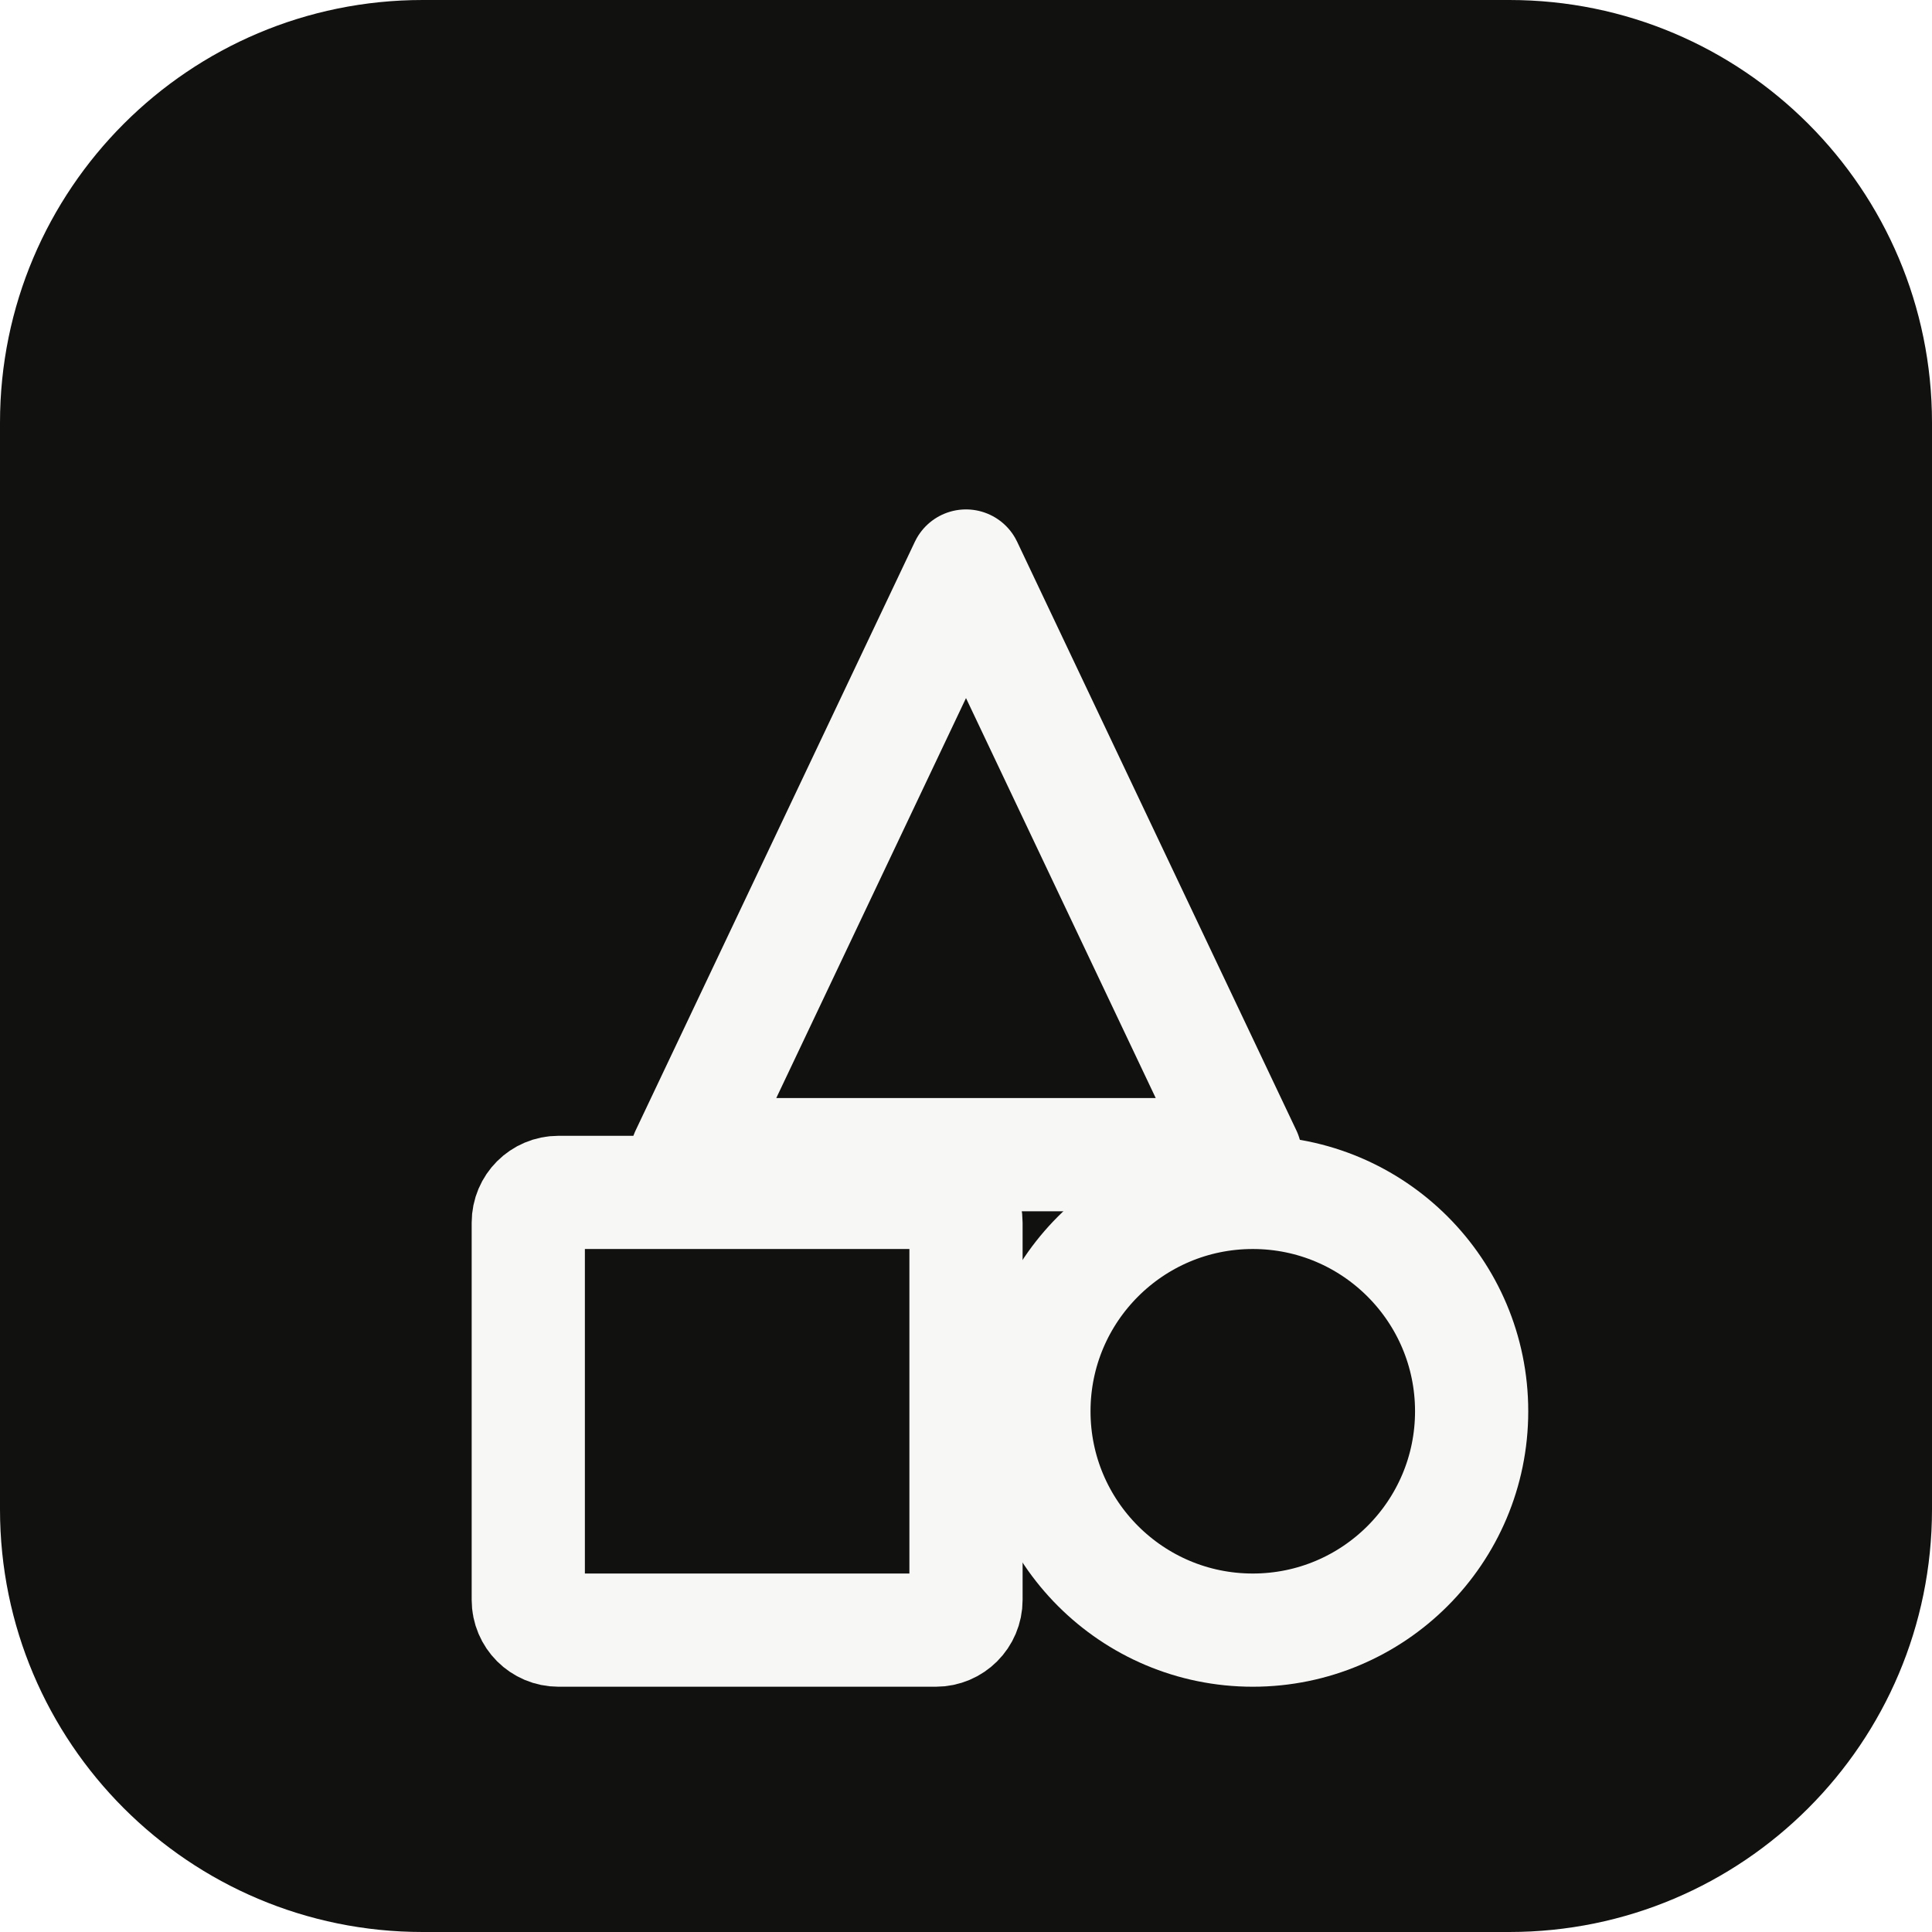
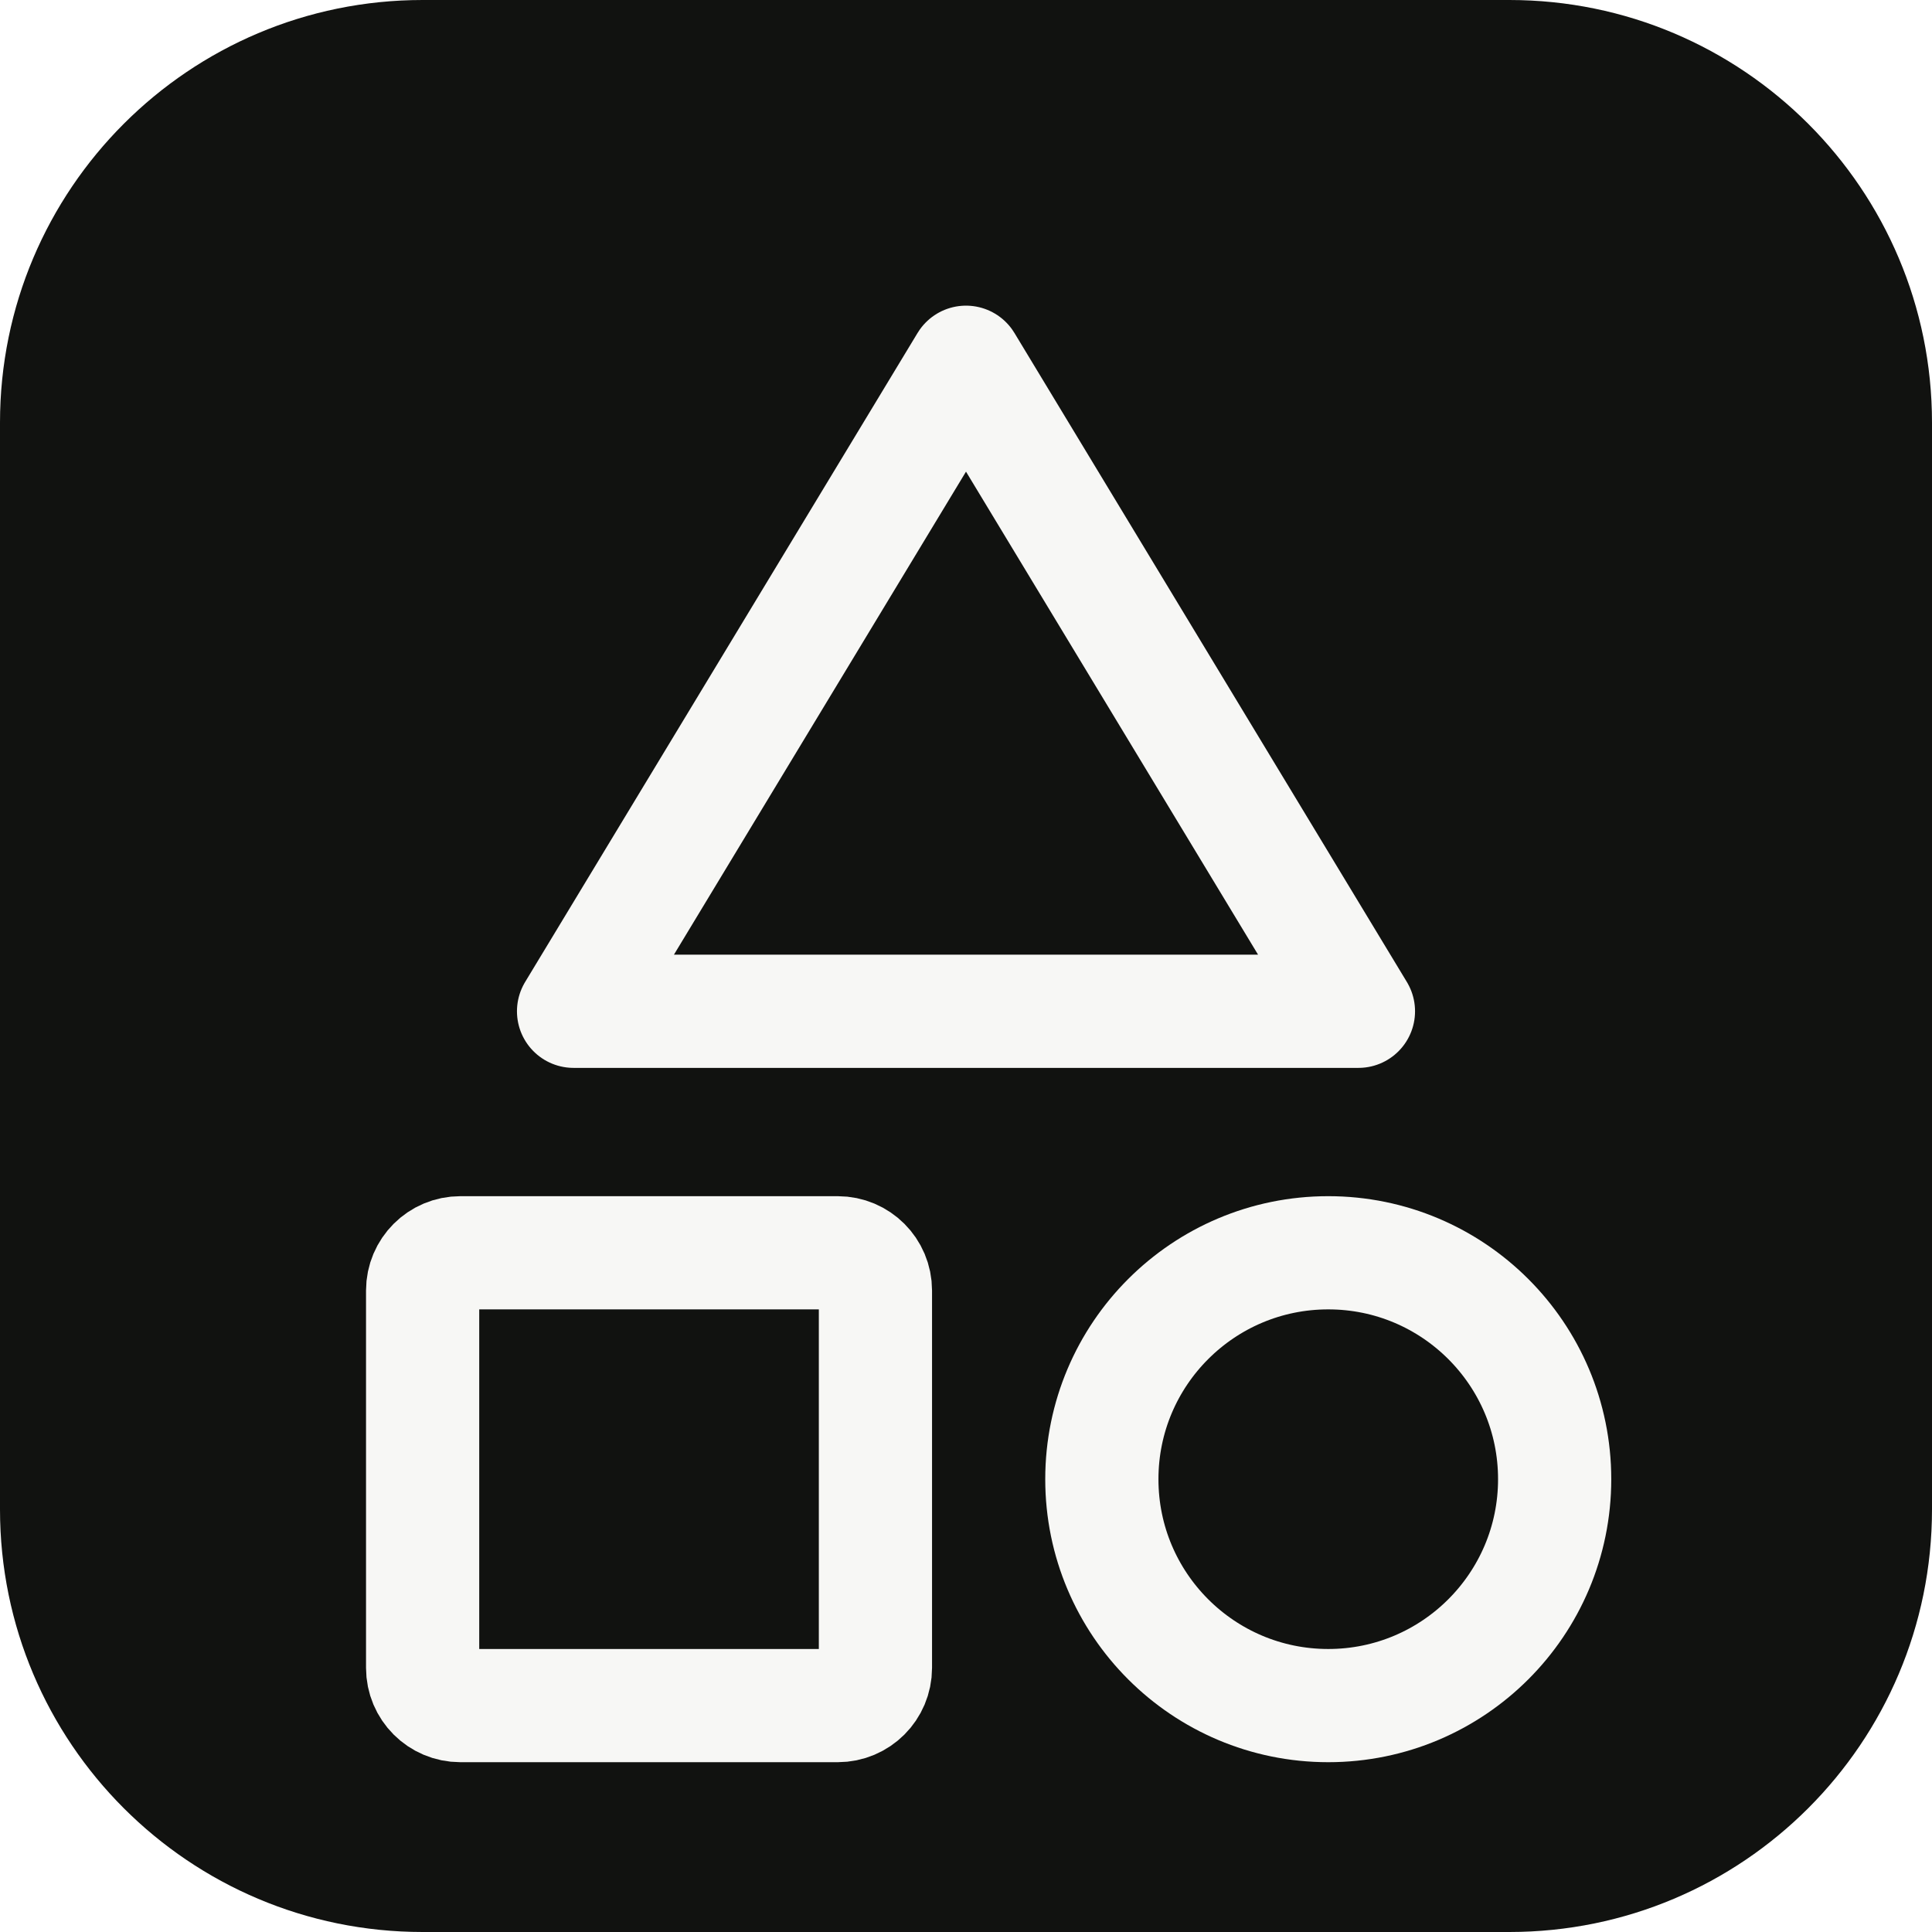
<svg xmlns="http://www.w3.org/2000/svg" viewBox="0 0 512 512">
  <rect width="512" height="512" rx="112" fill="#111210" />
-   <path d="M256 150 L330 306 L182 306 Z" fill="none" stroke="#f7f7f5" stroke-width="30" stroke-linecap="round" stroke-linejoin="round" />
-   <rect x="140" y="316" width="116" height="116" rx="8" fill="none" stroke="#f7f7f5" stroke-width="30" stroke-linecap="round" stroke-linejoin="round" />
-   <circle cx="332" cy="374" r="58" fill="none" stroke="#f7f7f5" stroke-width="30" />
+   <path d="M256 96 L360 268 L152 268 Z" fill="none" stroke="#f7f7f5" stroke-width="30" stroke-linecap="round" stroke-linejoin="round" />
+   <rect x="112" y="332" width="120" height="120" rx="10" fill="none" stroke="#f7f7f5" stroke-width="30" stroke-linecap="round" stroke-linejoin="round" />
+   <circle cx="352" cy="392" r="60" fill="none" stroke="#f7f7f5" stroke-width="30" />
</svg>
